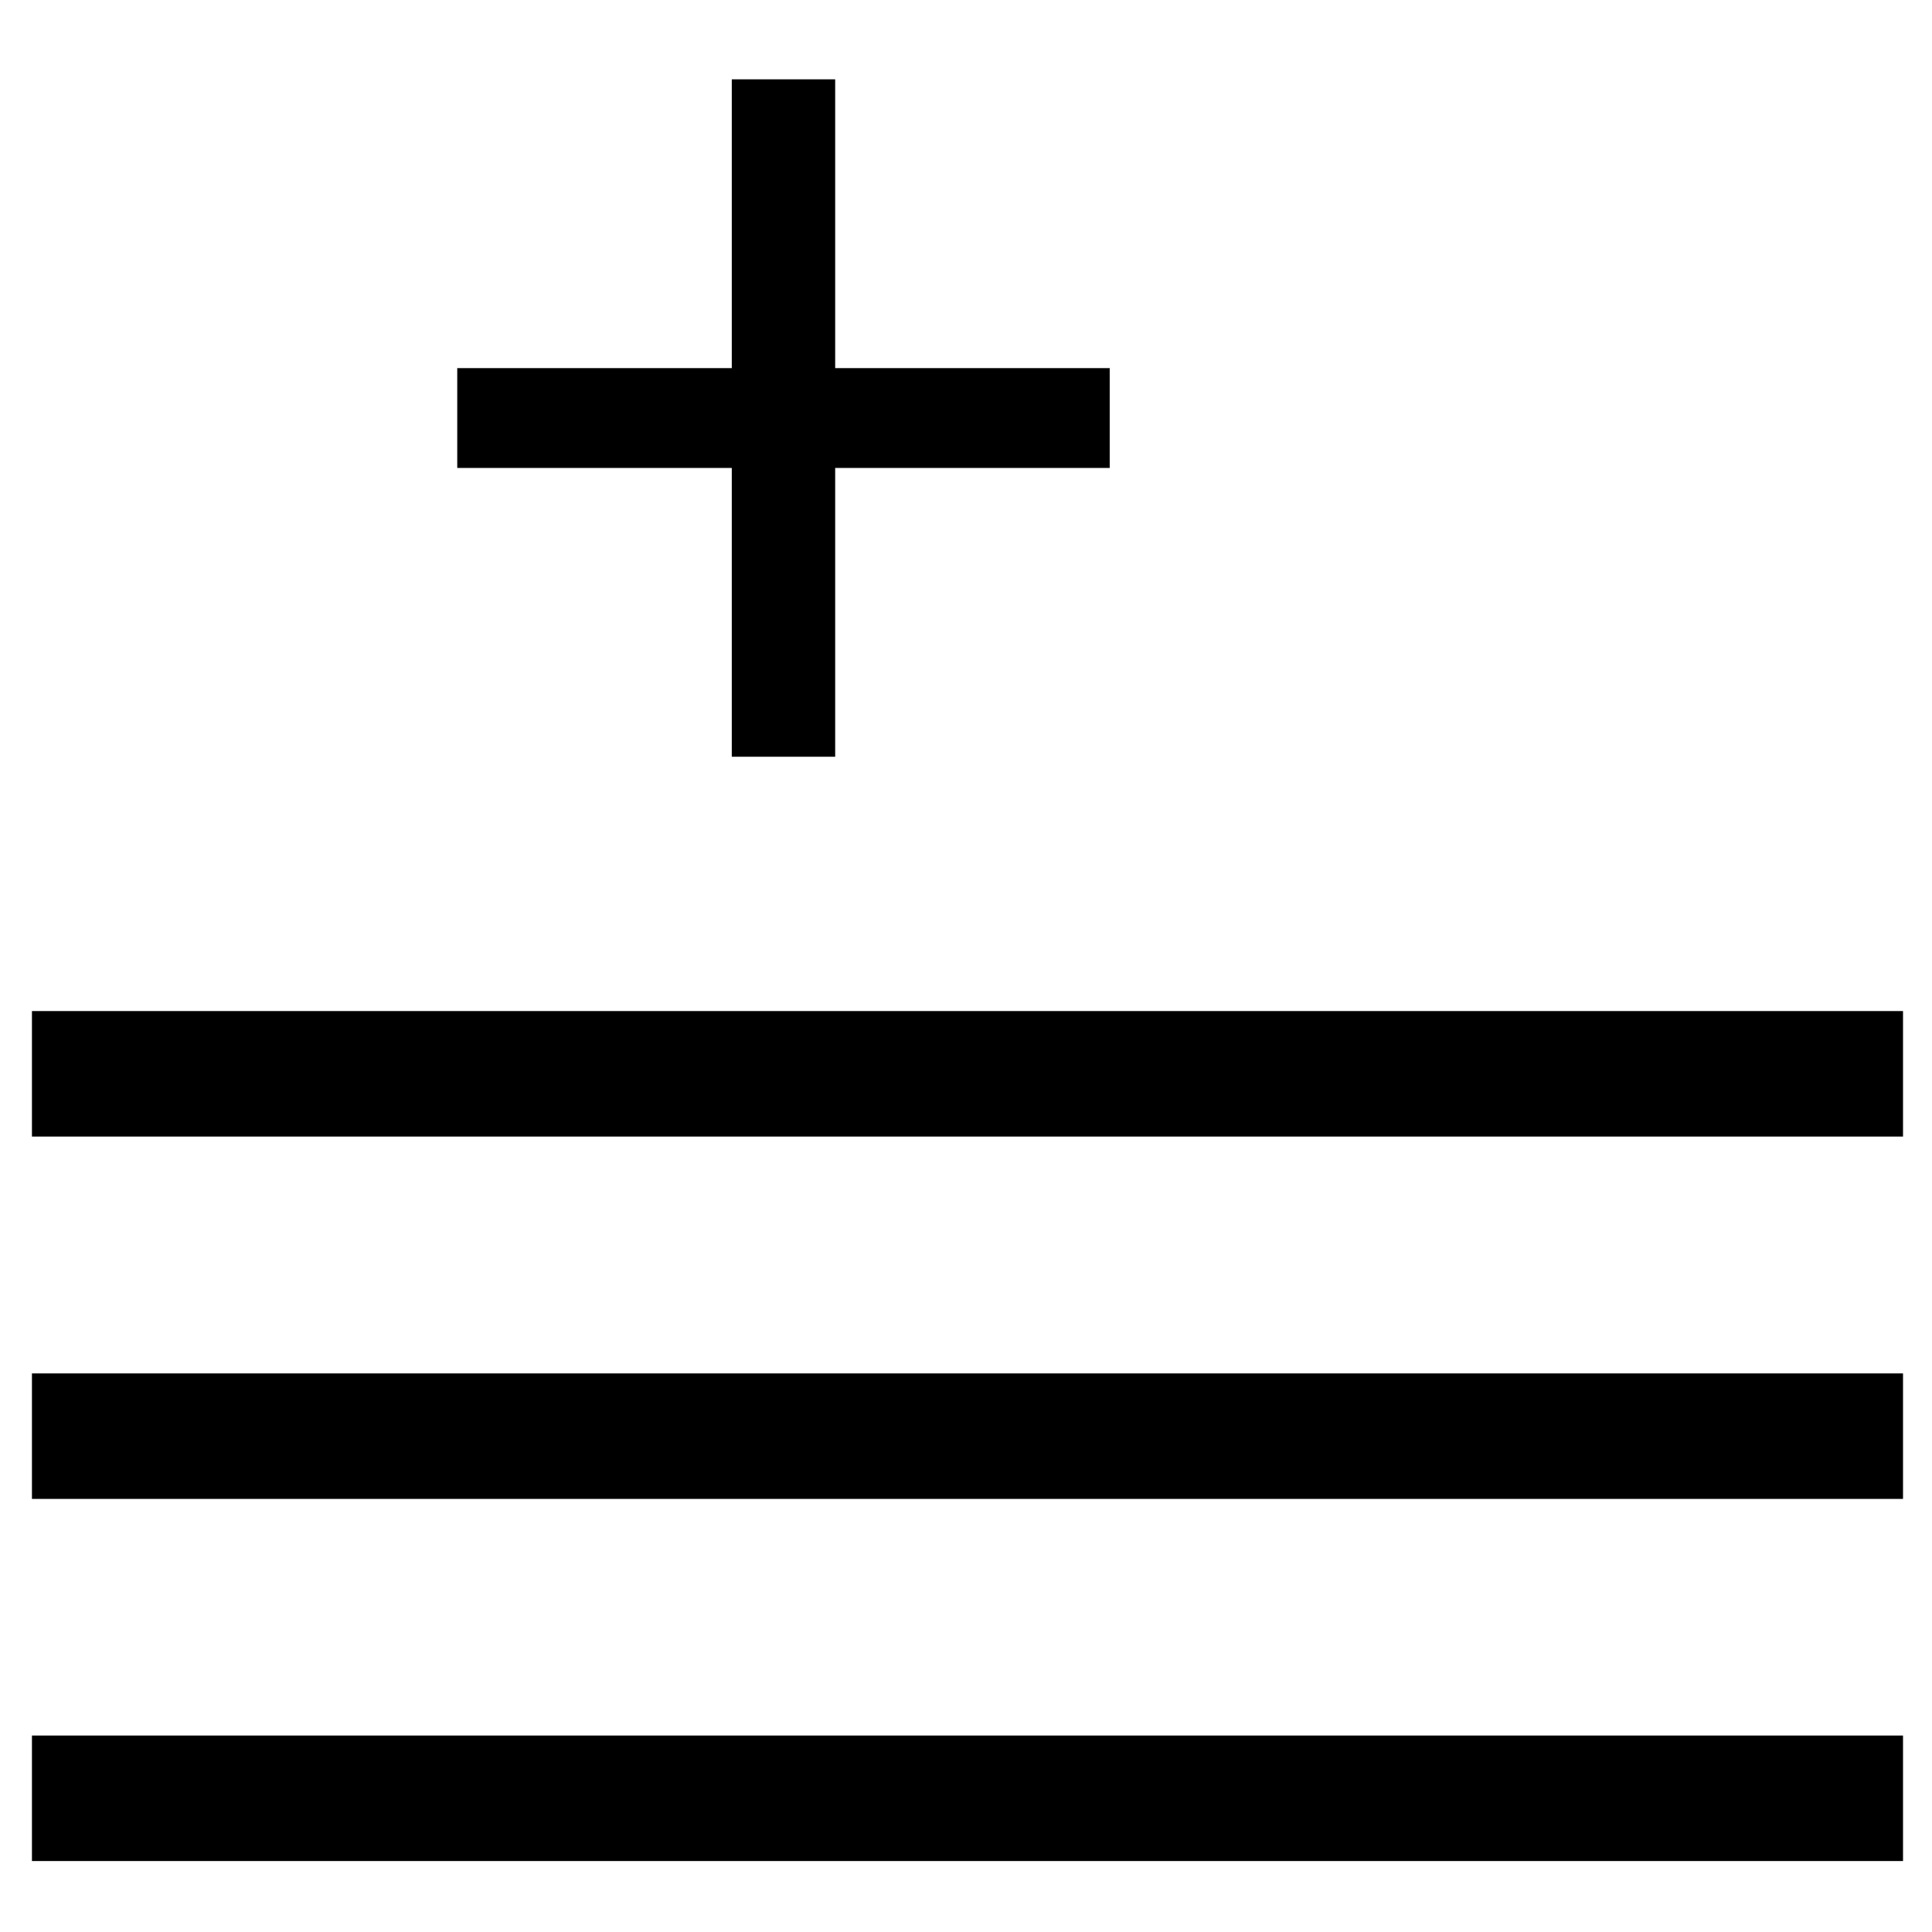
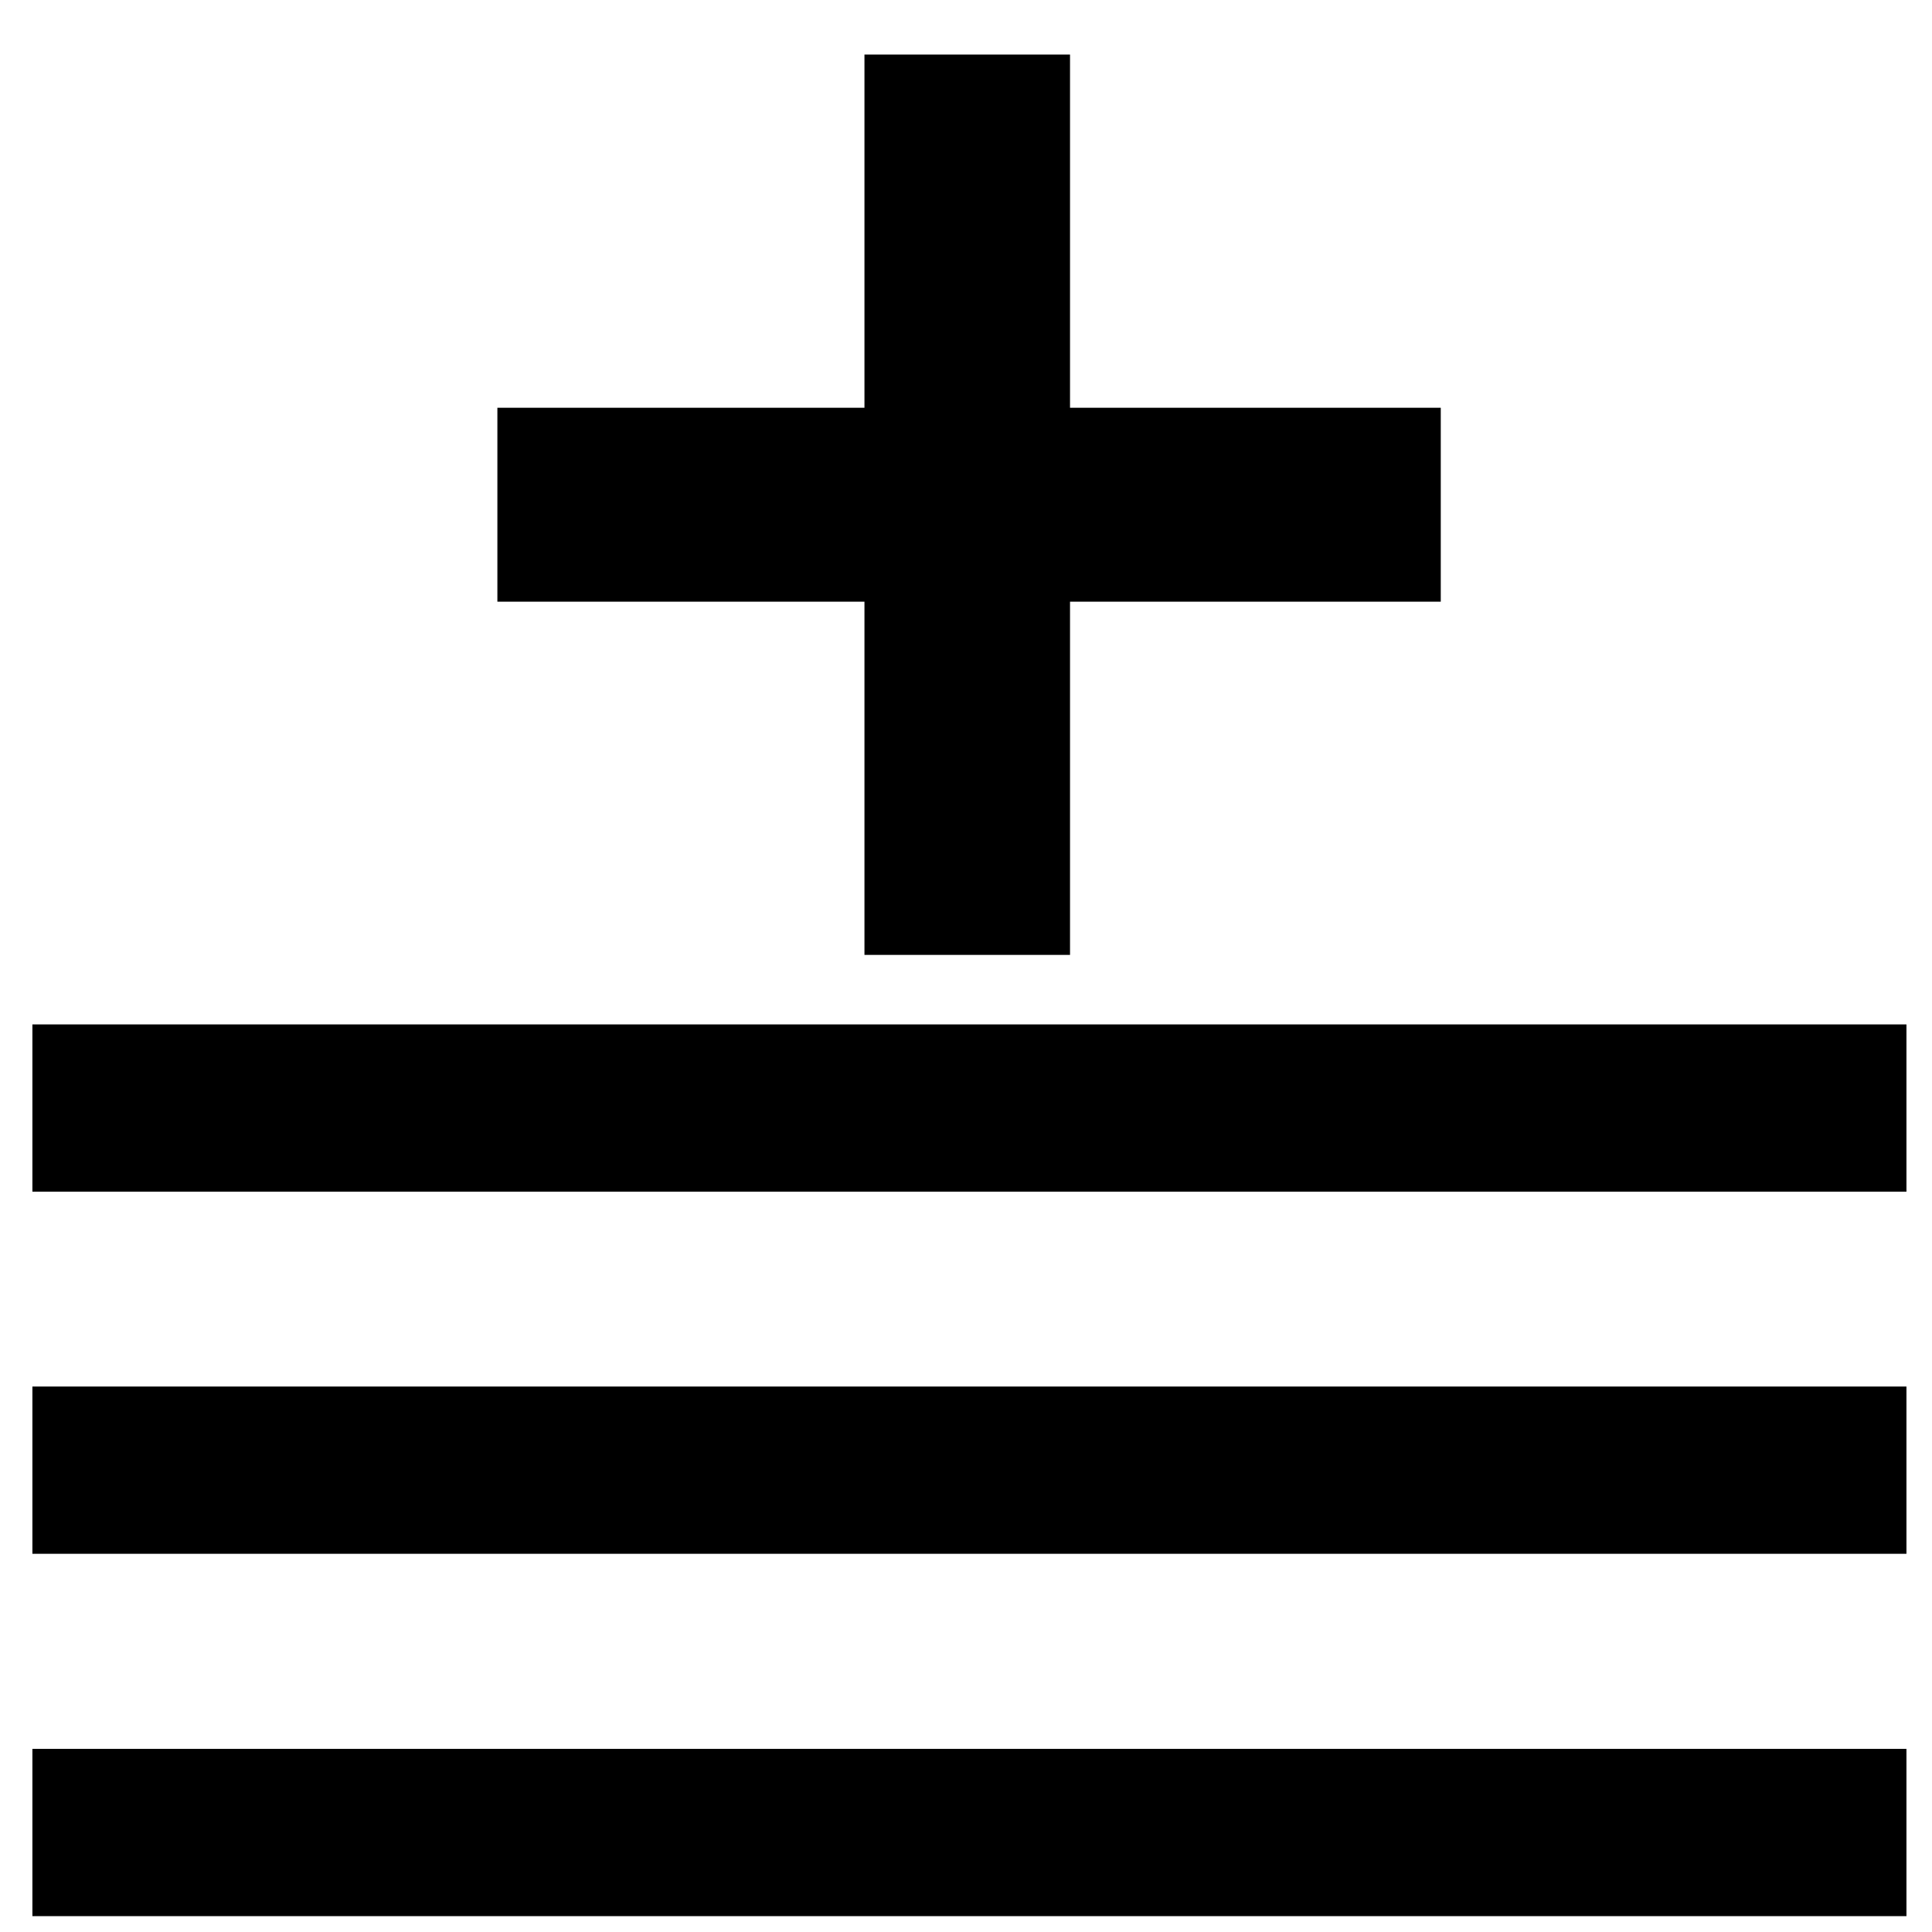
<svg xmlns="http://www.w3.org/2000/svg" width="32" height="32" viewBox="0 0 8.467 8.467" version="1.1" id="svg8">
  <defs id="defs2" />
  <g id="layer1">
-     <g id="g3629">
-       <path style="fill:none;stroke:#000000;stroke-width:0.55;stroke-linecap:butt;stroke-linejoin:miter;stroke-miterlimit:4;stroke-dasharray:none;stroke-opacity:1" d="m 0.14,4.706 h 8.2" id="path875" />
-       <path style="fill:none;stroke:#000000;stroke-width:0.55;stroke-linecap:butt;stroke-linejoin:miter;stroke-miterlimit:4;stroke-dasharray:none;stroke-opacity:1" d="m 0.14,6.294 h 8.2" id="path943" />
-       <path style="fill:none;stroke:#000000;stroke-width:0.55;stroke-linecap:butt;stroke-linejoin:miter;stroke-miterlimit:4;stroke-dasharray:none;stroke-opacity:1" d="m 0.14,7.881 h 8.2" id="path945" />
-     </g>
-     <text xml:space="preserve" style="font-style:normal;font-weight:normal;font-size:6.109px;line-height:1.25;font-family:sans-serif;fill:#000000;fill-opacity:1;stroke:none;stroke-width:0.153" x="1.692" y="3.987" id="text1700">
-       <tspan id="tspan1698" style="stroke-width:0.153" x="1.692" y="3.987">+</tspan>
+     <text xml:space="preserve" style="font-style:normal;font-variant:normal;font-weight:normal;font-stretch:normal;font-size:5.95px;line-height:1.25;font-family:'Liberation Sans';-inkscape-font-specification:'Liberation Sans';fill:#000000;fill-opacity:1;stroke:none;stroke-width:0.843;stroke-miterlimit:4;stroke-dasharray:none" x="1.791" y="4.932" id="text1039" transform="scale(1.02957,0.9712792)">
+       <tspan id="tspan1037" x="1.791" y="4.932" style="font-style:normal;font-variant:normal;font-weight:bold;font-stretch:normal;font-size:7.979px;font-family:'Liberation Sans';-inkscape-font-specification:'Liberation Sans Bold';fill:#000000;fill-opacity:1;stroke-width:0.843;stroke-miterlimit:4;stroke-dasharray:none">+</tspan>
    </text>
+     <path style="fill:#000000;stroke:#000000;stroke-width:0.733;stroke-linecap:butt;stroke-linejoin:miter;stroke-miterlimit:4;stroke-dasharray:none;stroke-opacity:1" d="M 0.142,4.856 H 8.355" id="path875" />
+     <path style="fill:none;stroke:#000000;stroke-width:0.733;stroke-linecap:butt;stroke-linejoin:miter;stroke-miterlimit:4;stroke-dasharray:none;stroke-opacity:1" d="M 0.142,6.443 H 8.355" id="path1184" />
+     <path style="fill:none;stroke:#000000;stroke-width:0.733;stroke-linecap:butt;stroke-linejoin:miter;stroke-miterlimit:4;stroke-dasharray:none;stroke-opacity:1" d="M 0.142,8.031 H 8.355" id="path1186" />
  </g>
</svg>
